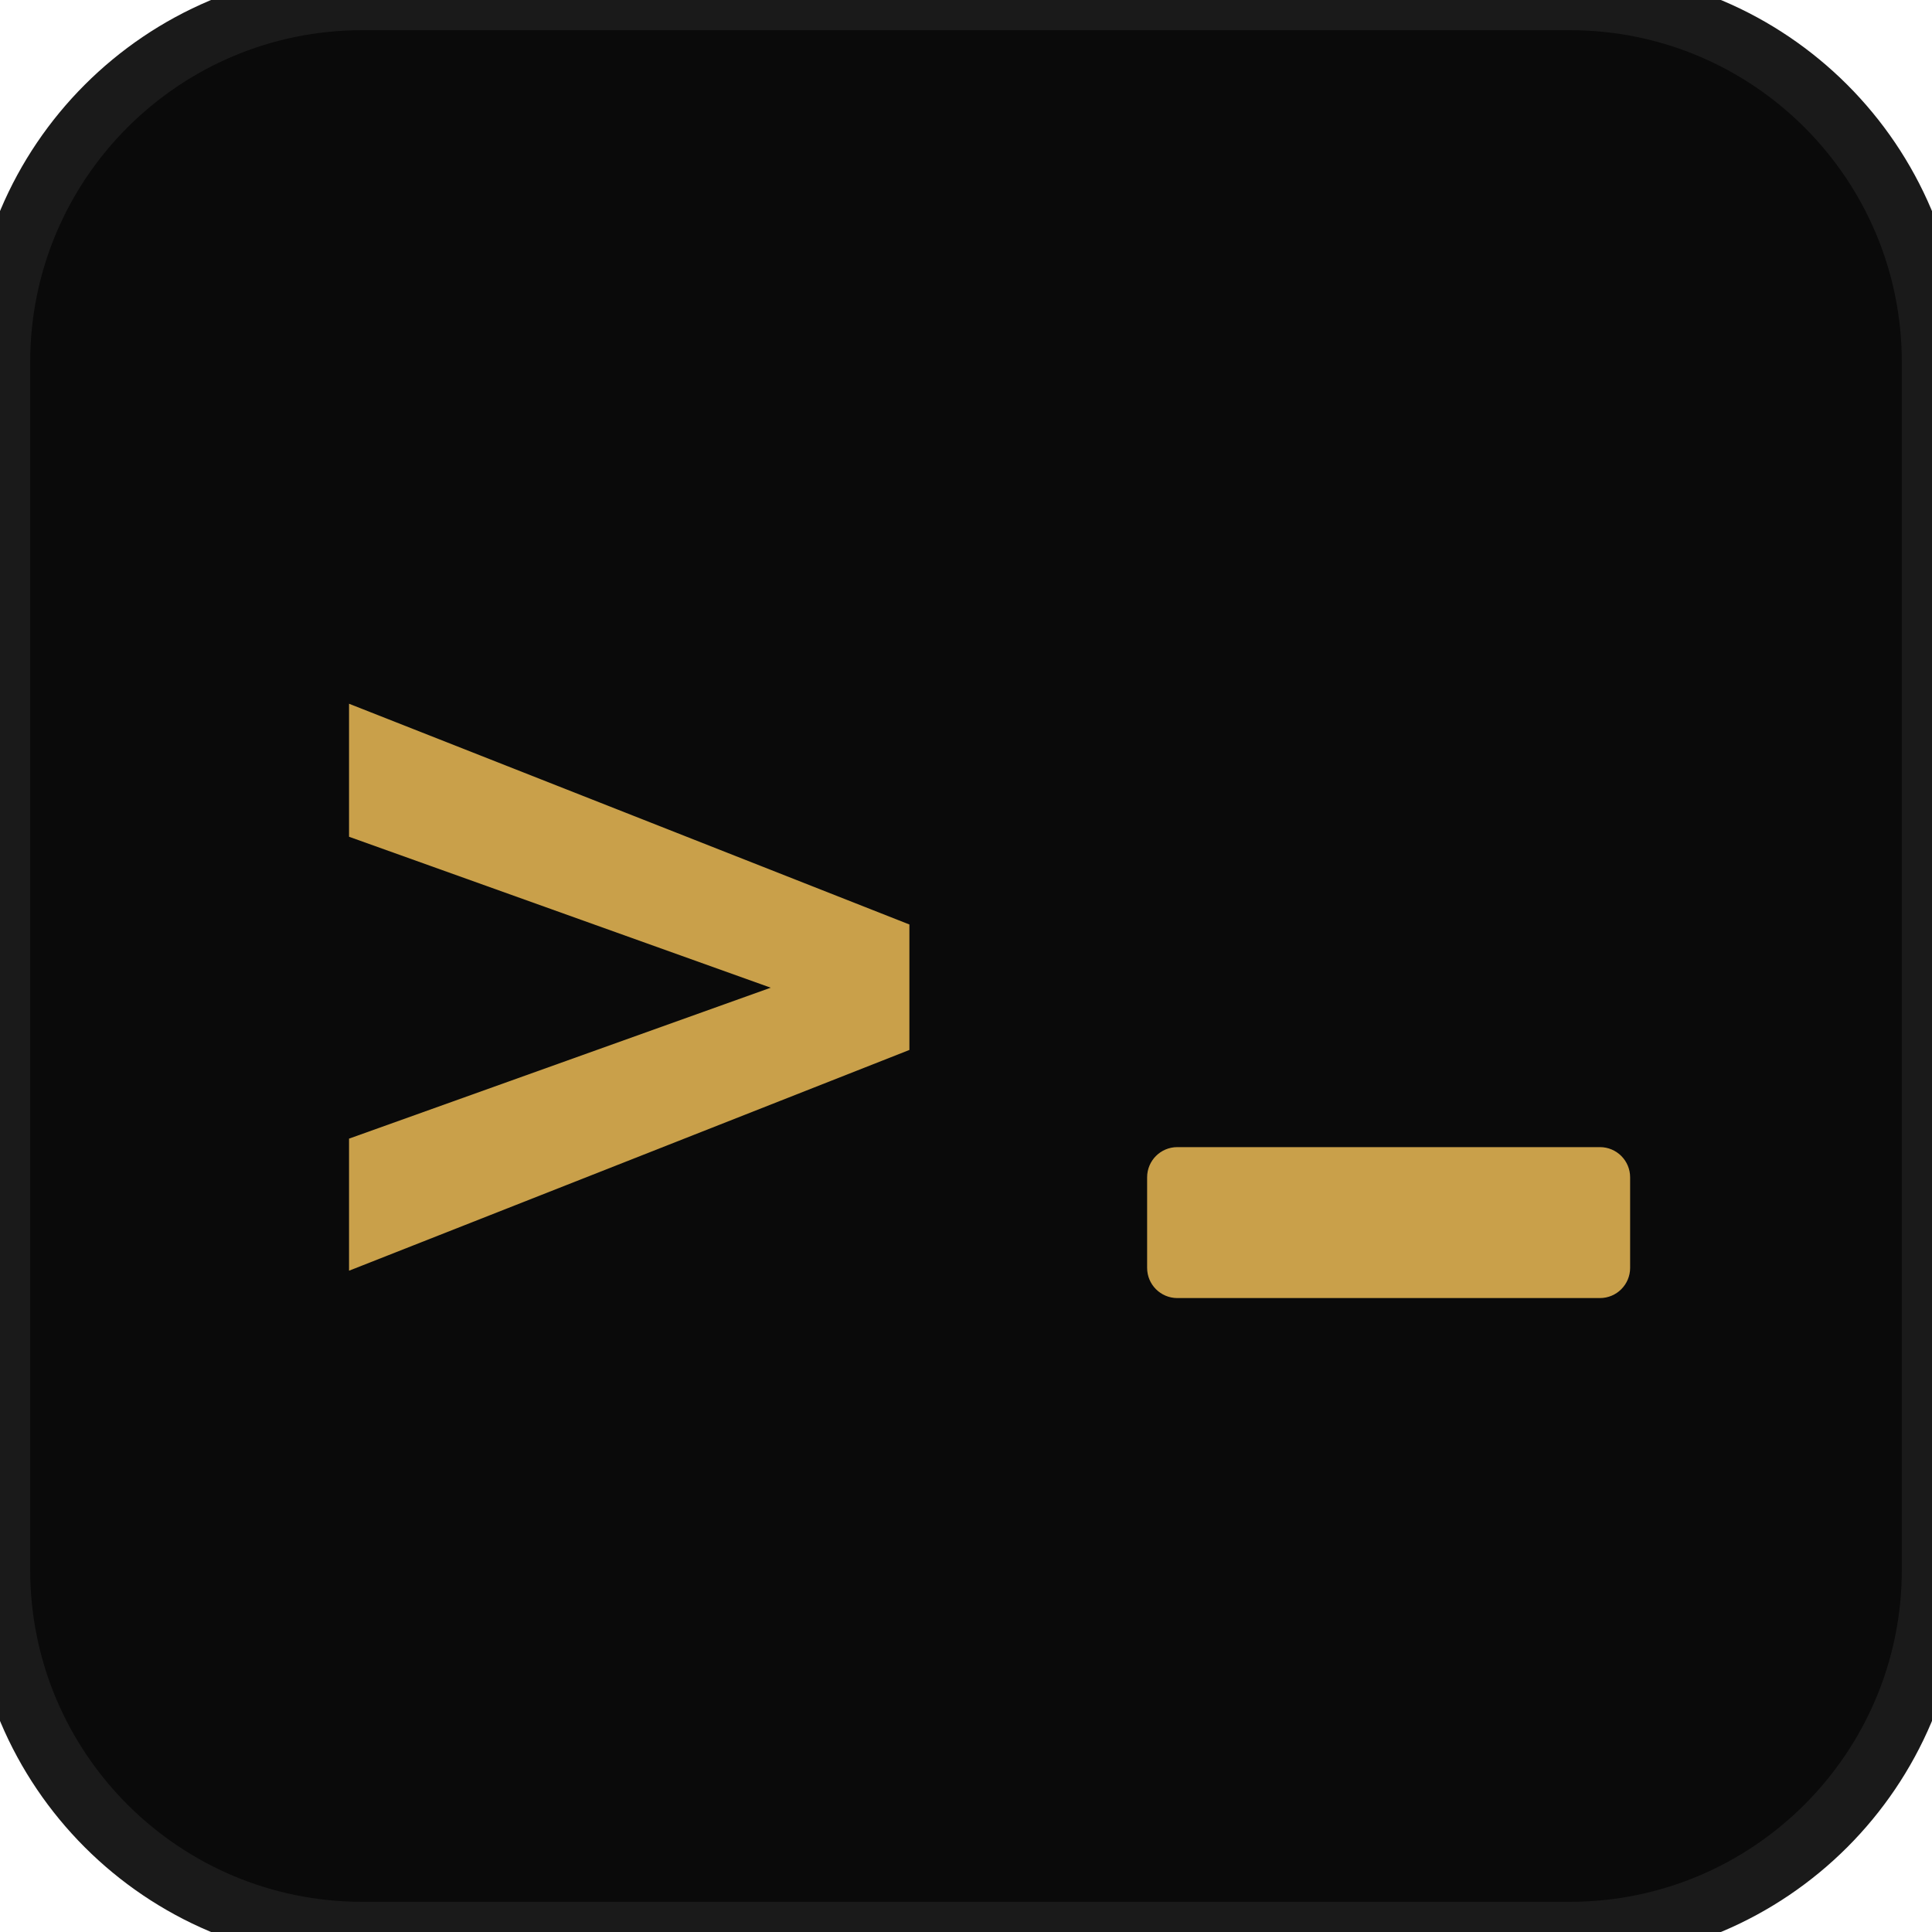
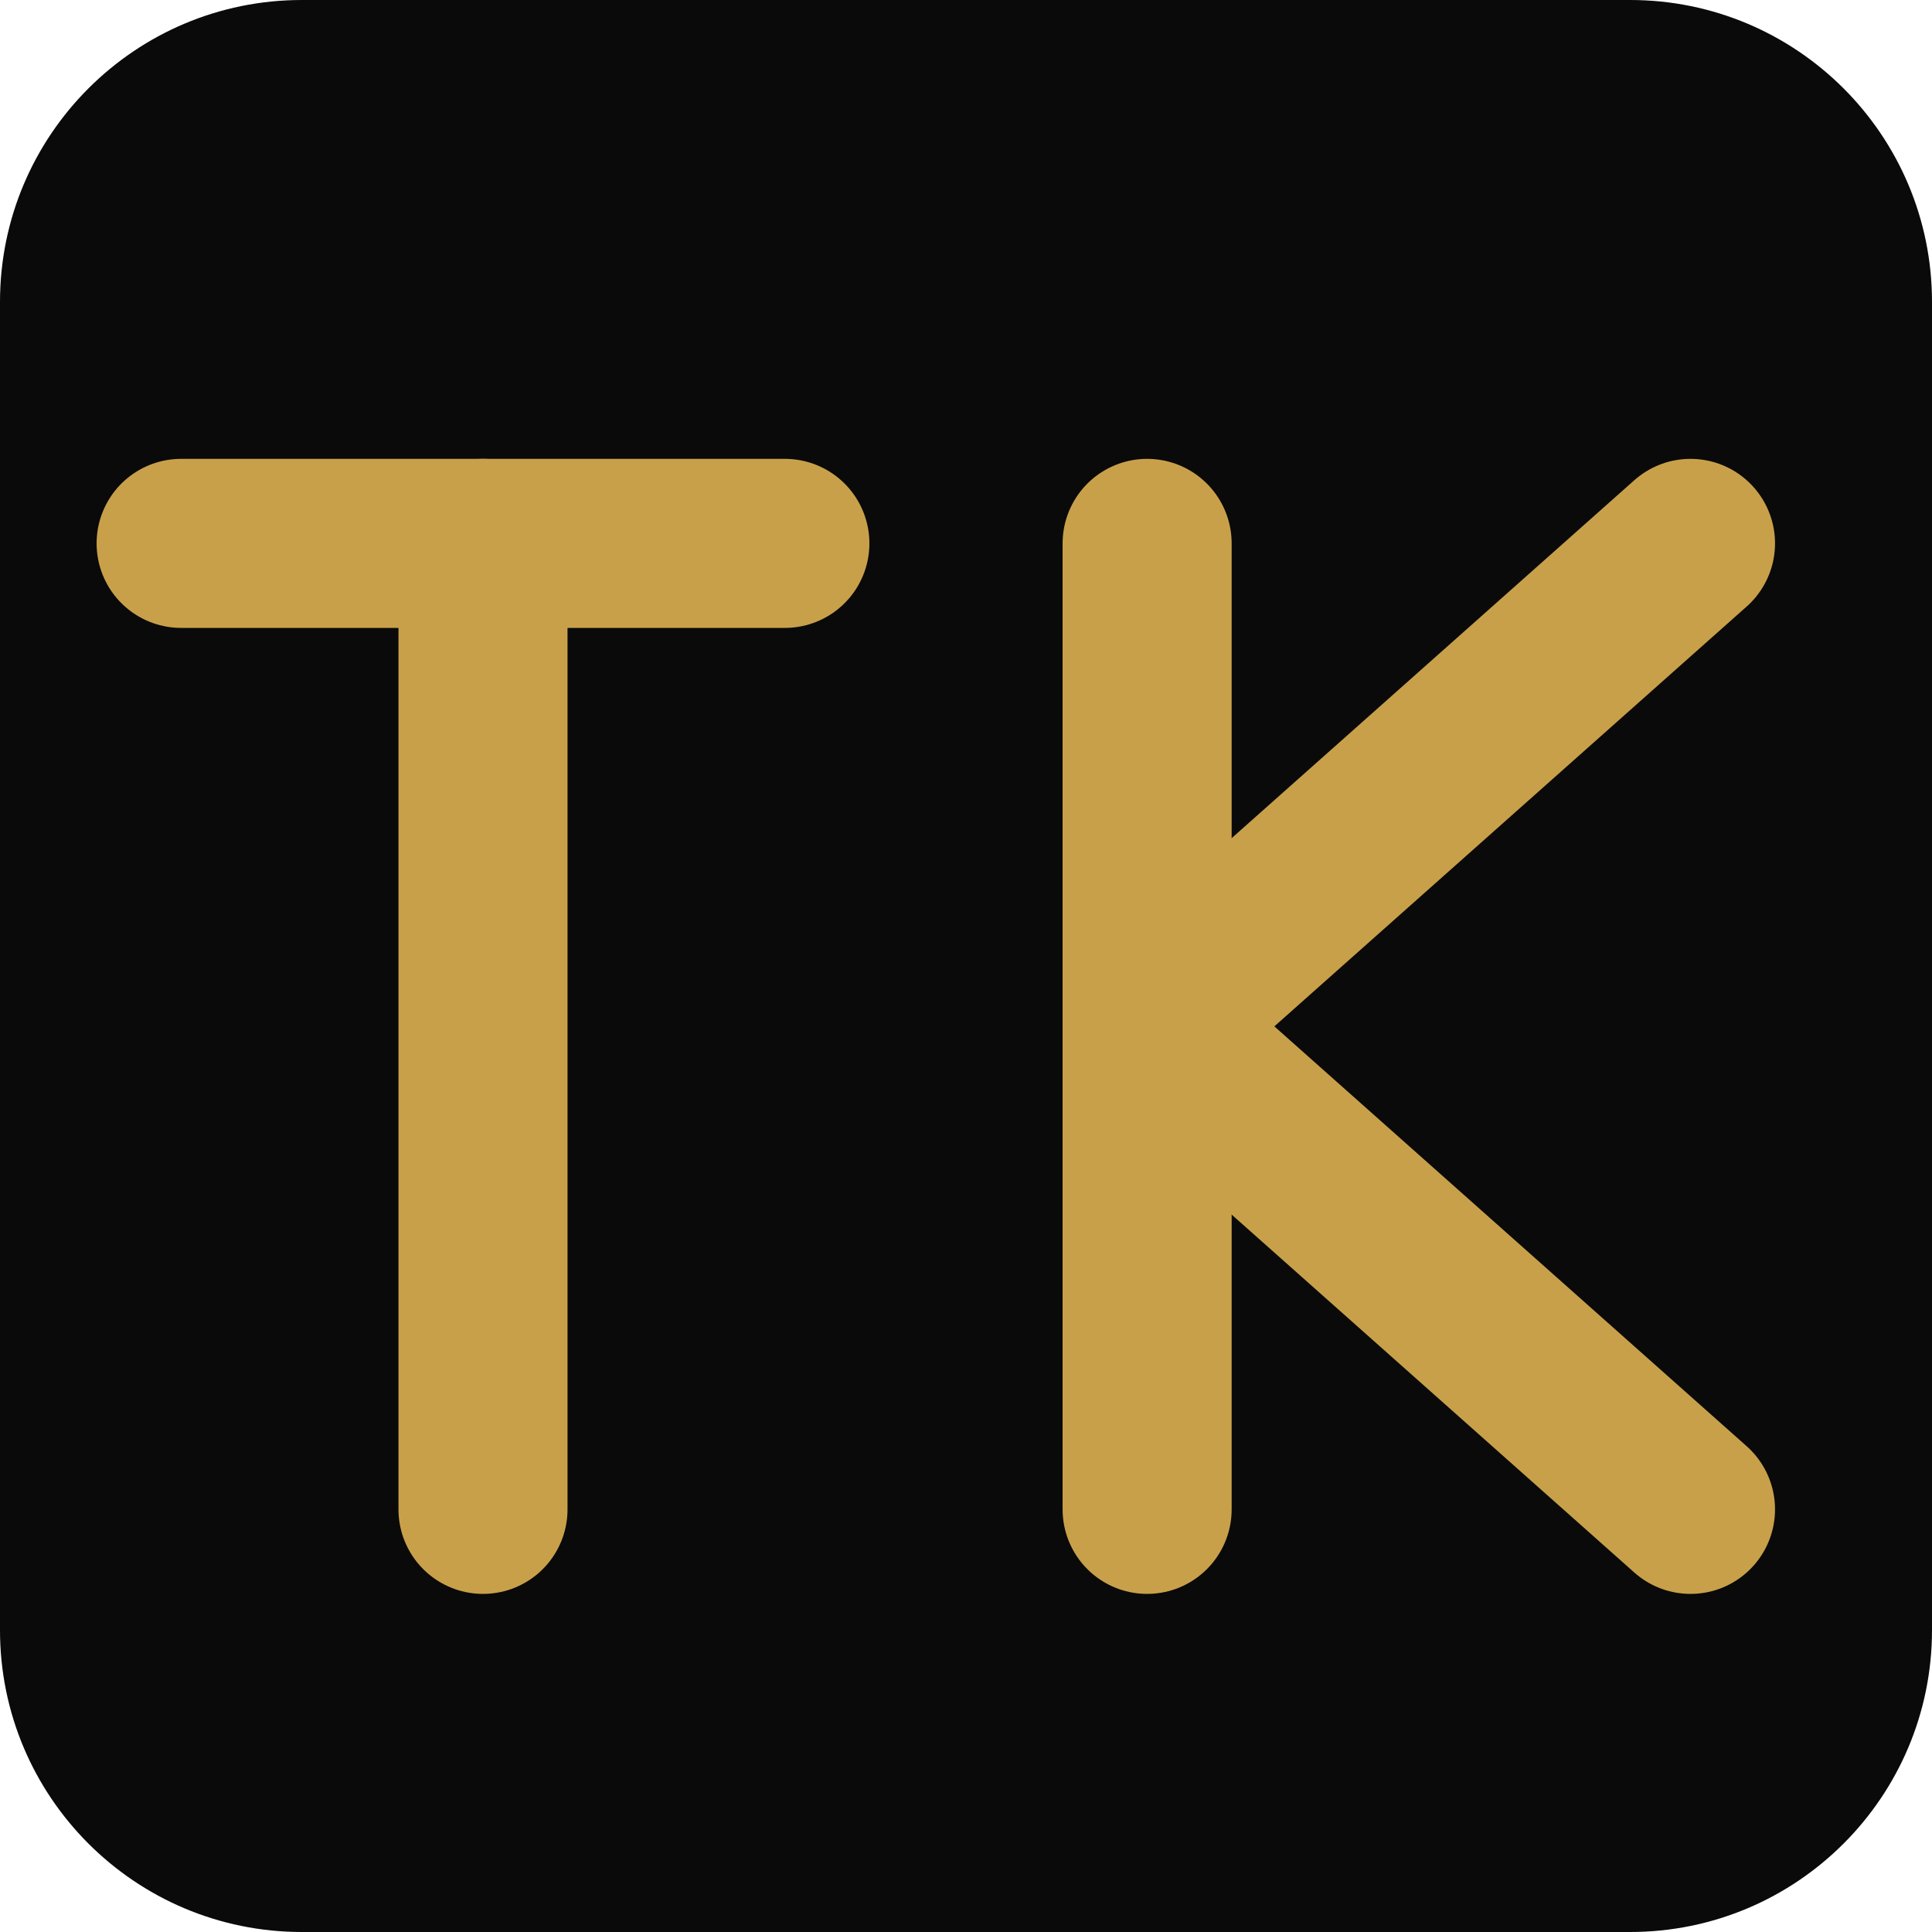
<svg xmlns="http://www.w3.org/2000/svg" viewBox="0 0 32 32">
-   <rect width="32" height="32" rx="6" fill="#0a0a0a" stroke="#1a1a1a" stroke-width="1" />
-   <text x="5" y="22" font-family="monospace" font-size="18" font-weight="700" fill="#C9A04A">&gt;</text>
-   <rect x="19" y="19" width="8" height="2.5" rx="0.5" fill="#C9A04A" />
+   <rect width="32" height="32" rx="5" fill="#0a0a0a" />
+   <g fill="none" stroke="#C9A04A" stroke-width="2.8" stroke-linecap="round" stroke-linejoin="round">
+     <line x1="3" y1="9" x2="13" y2="9" />
+     <line x1="8" y1="9" x2="8" y2="25" />
+     <line x1="19" y1="9" x2="19" y2="25" />
+     <line x1="19" y1="17" x2="28" y2="9" />
+     <line x1="19" y1="17" x2="28" y2="25" />
+   </g>
</svg>
